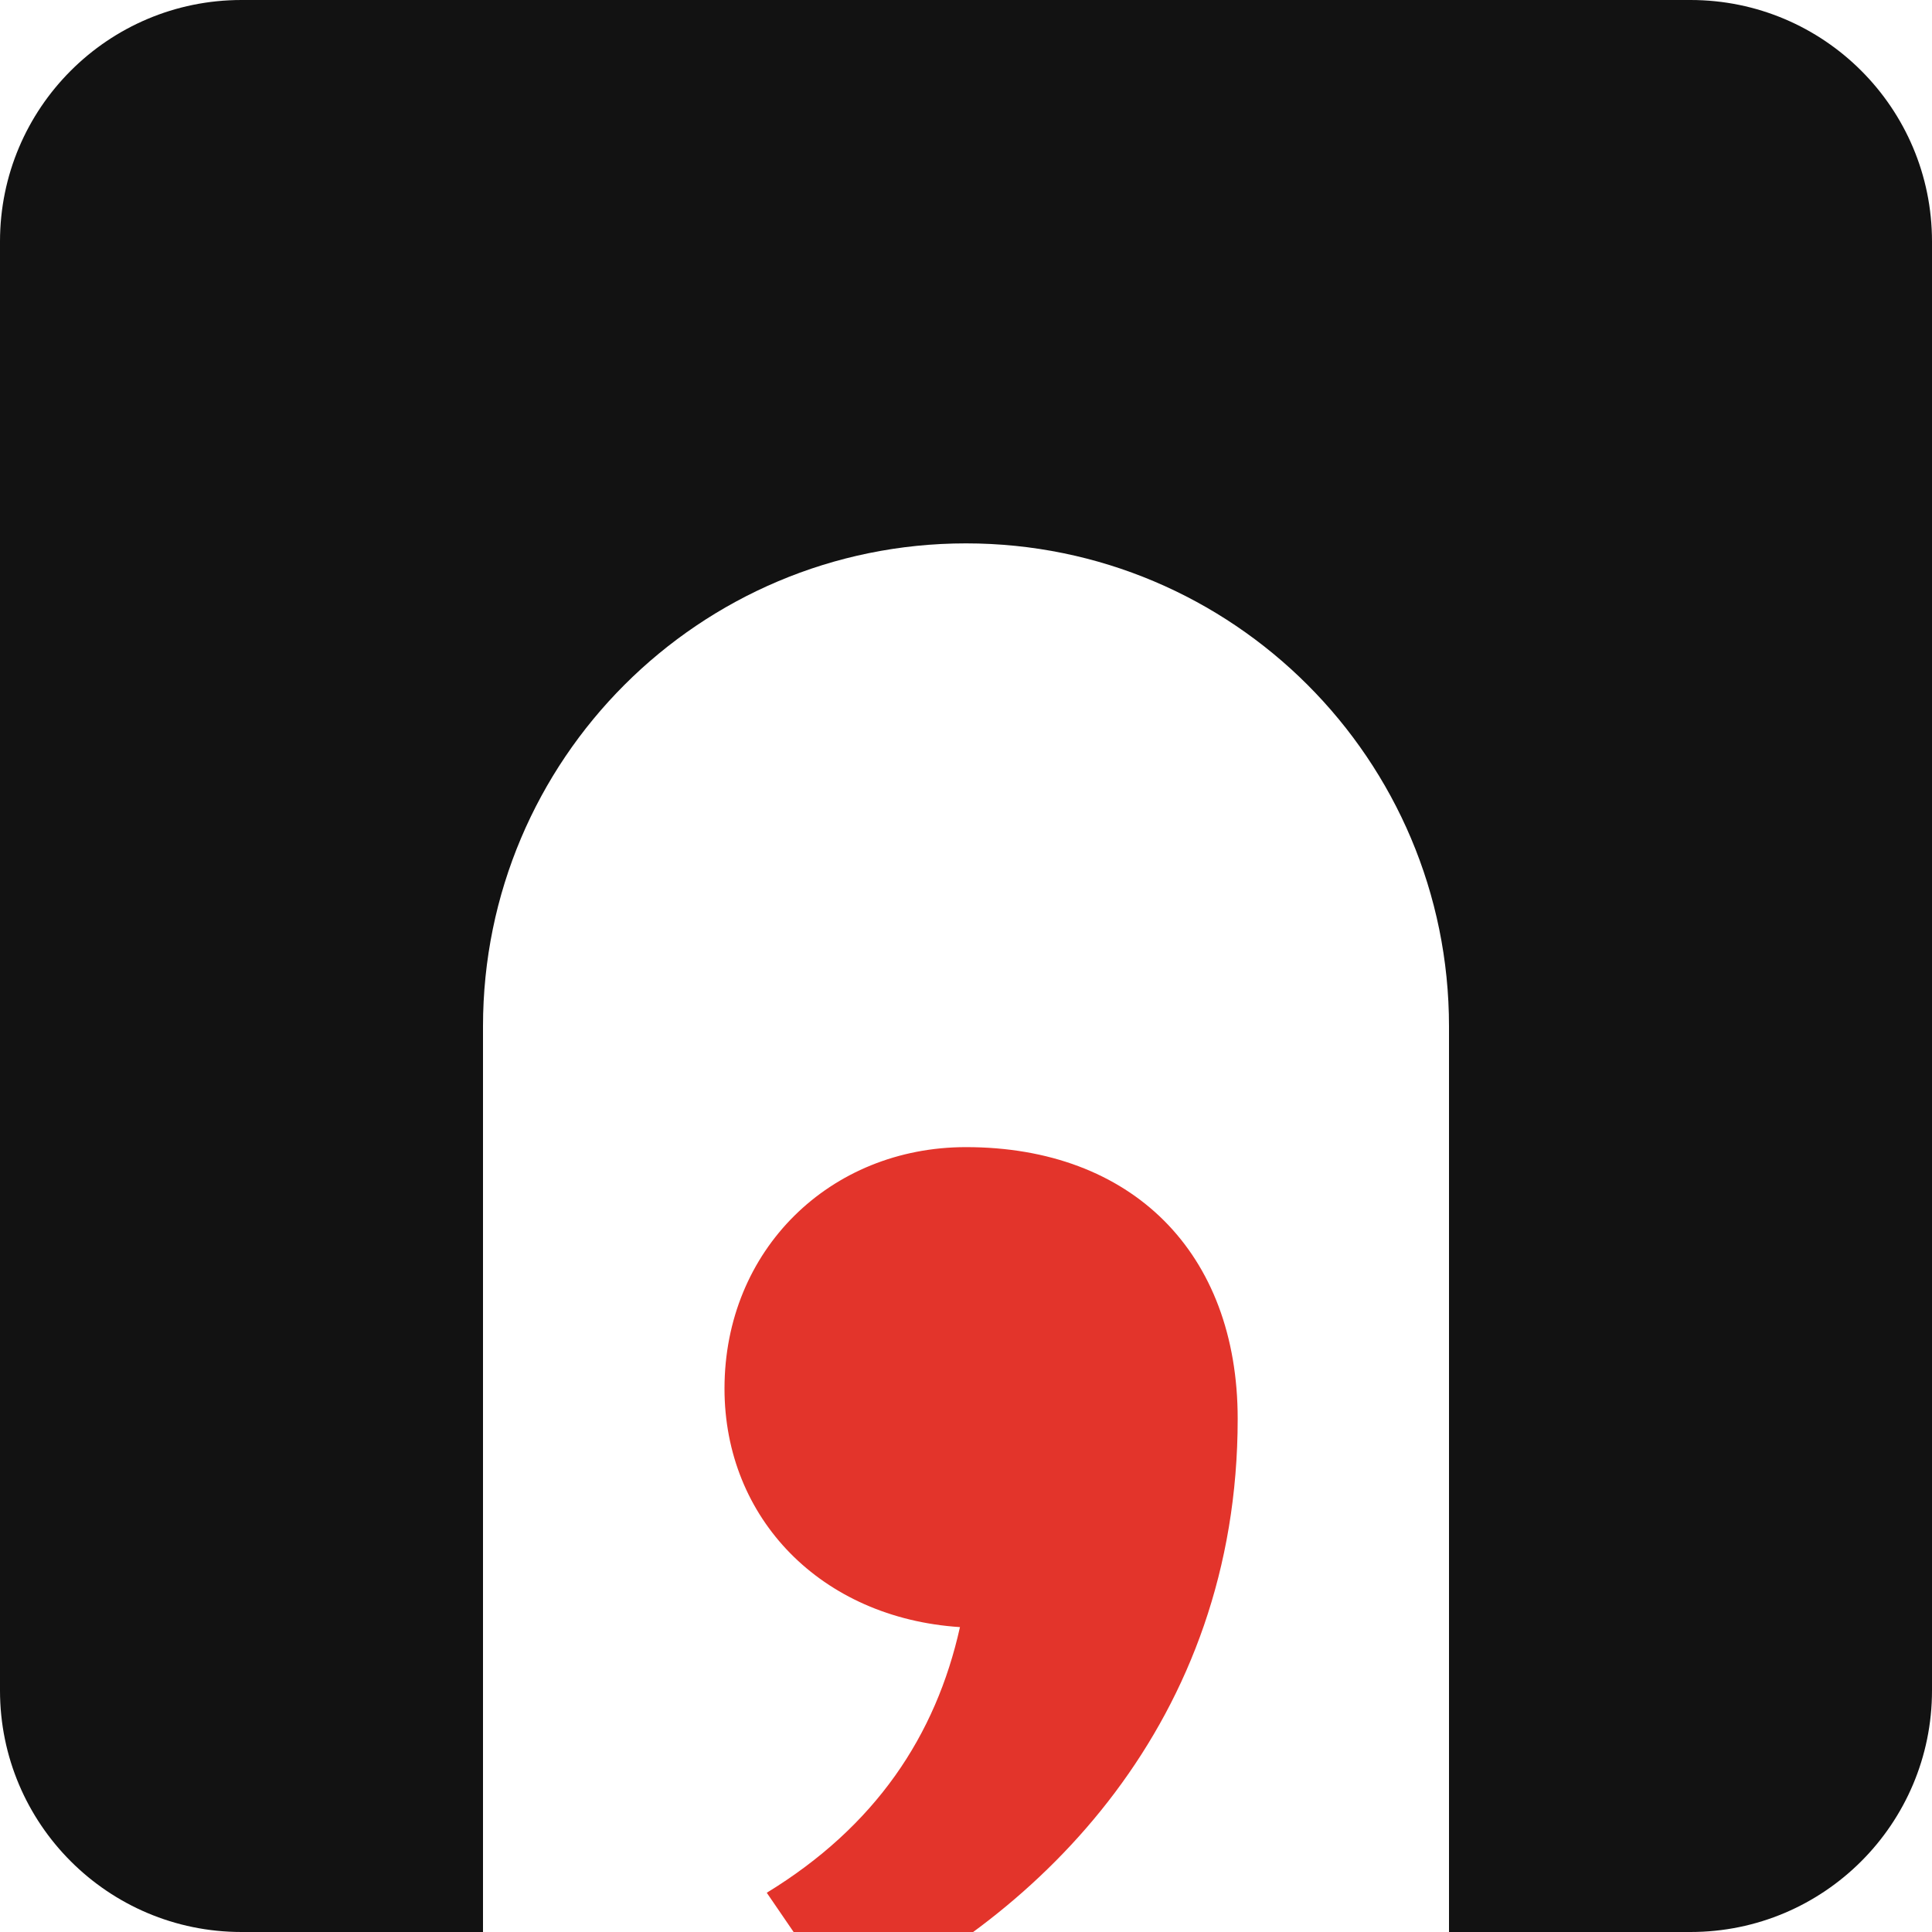
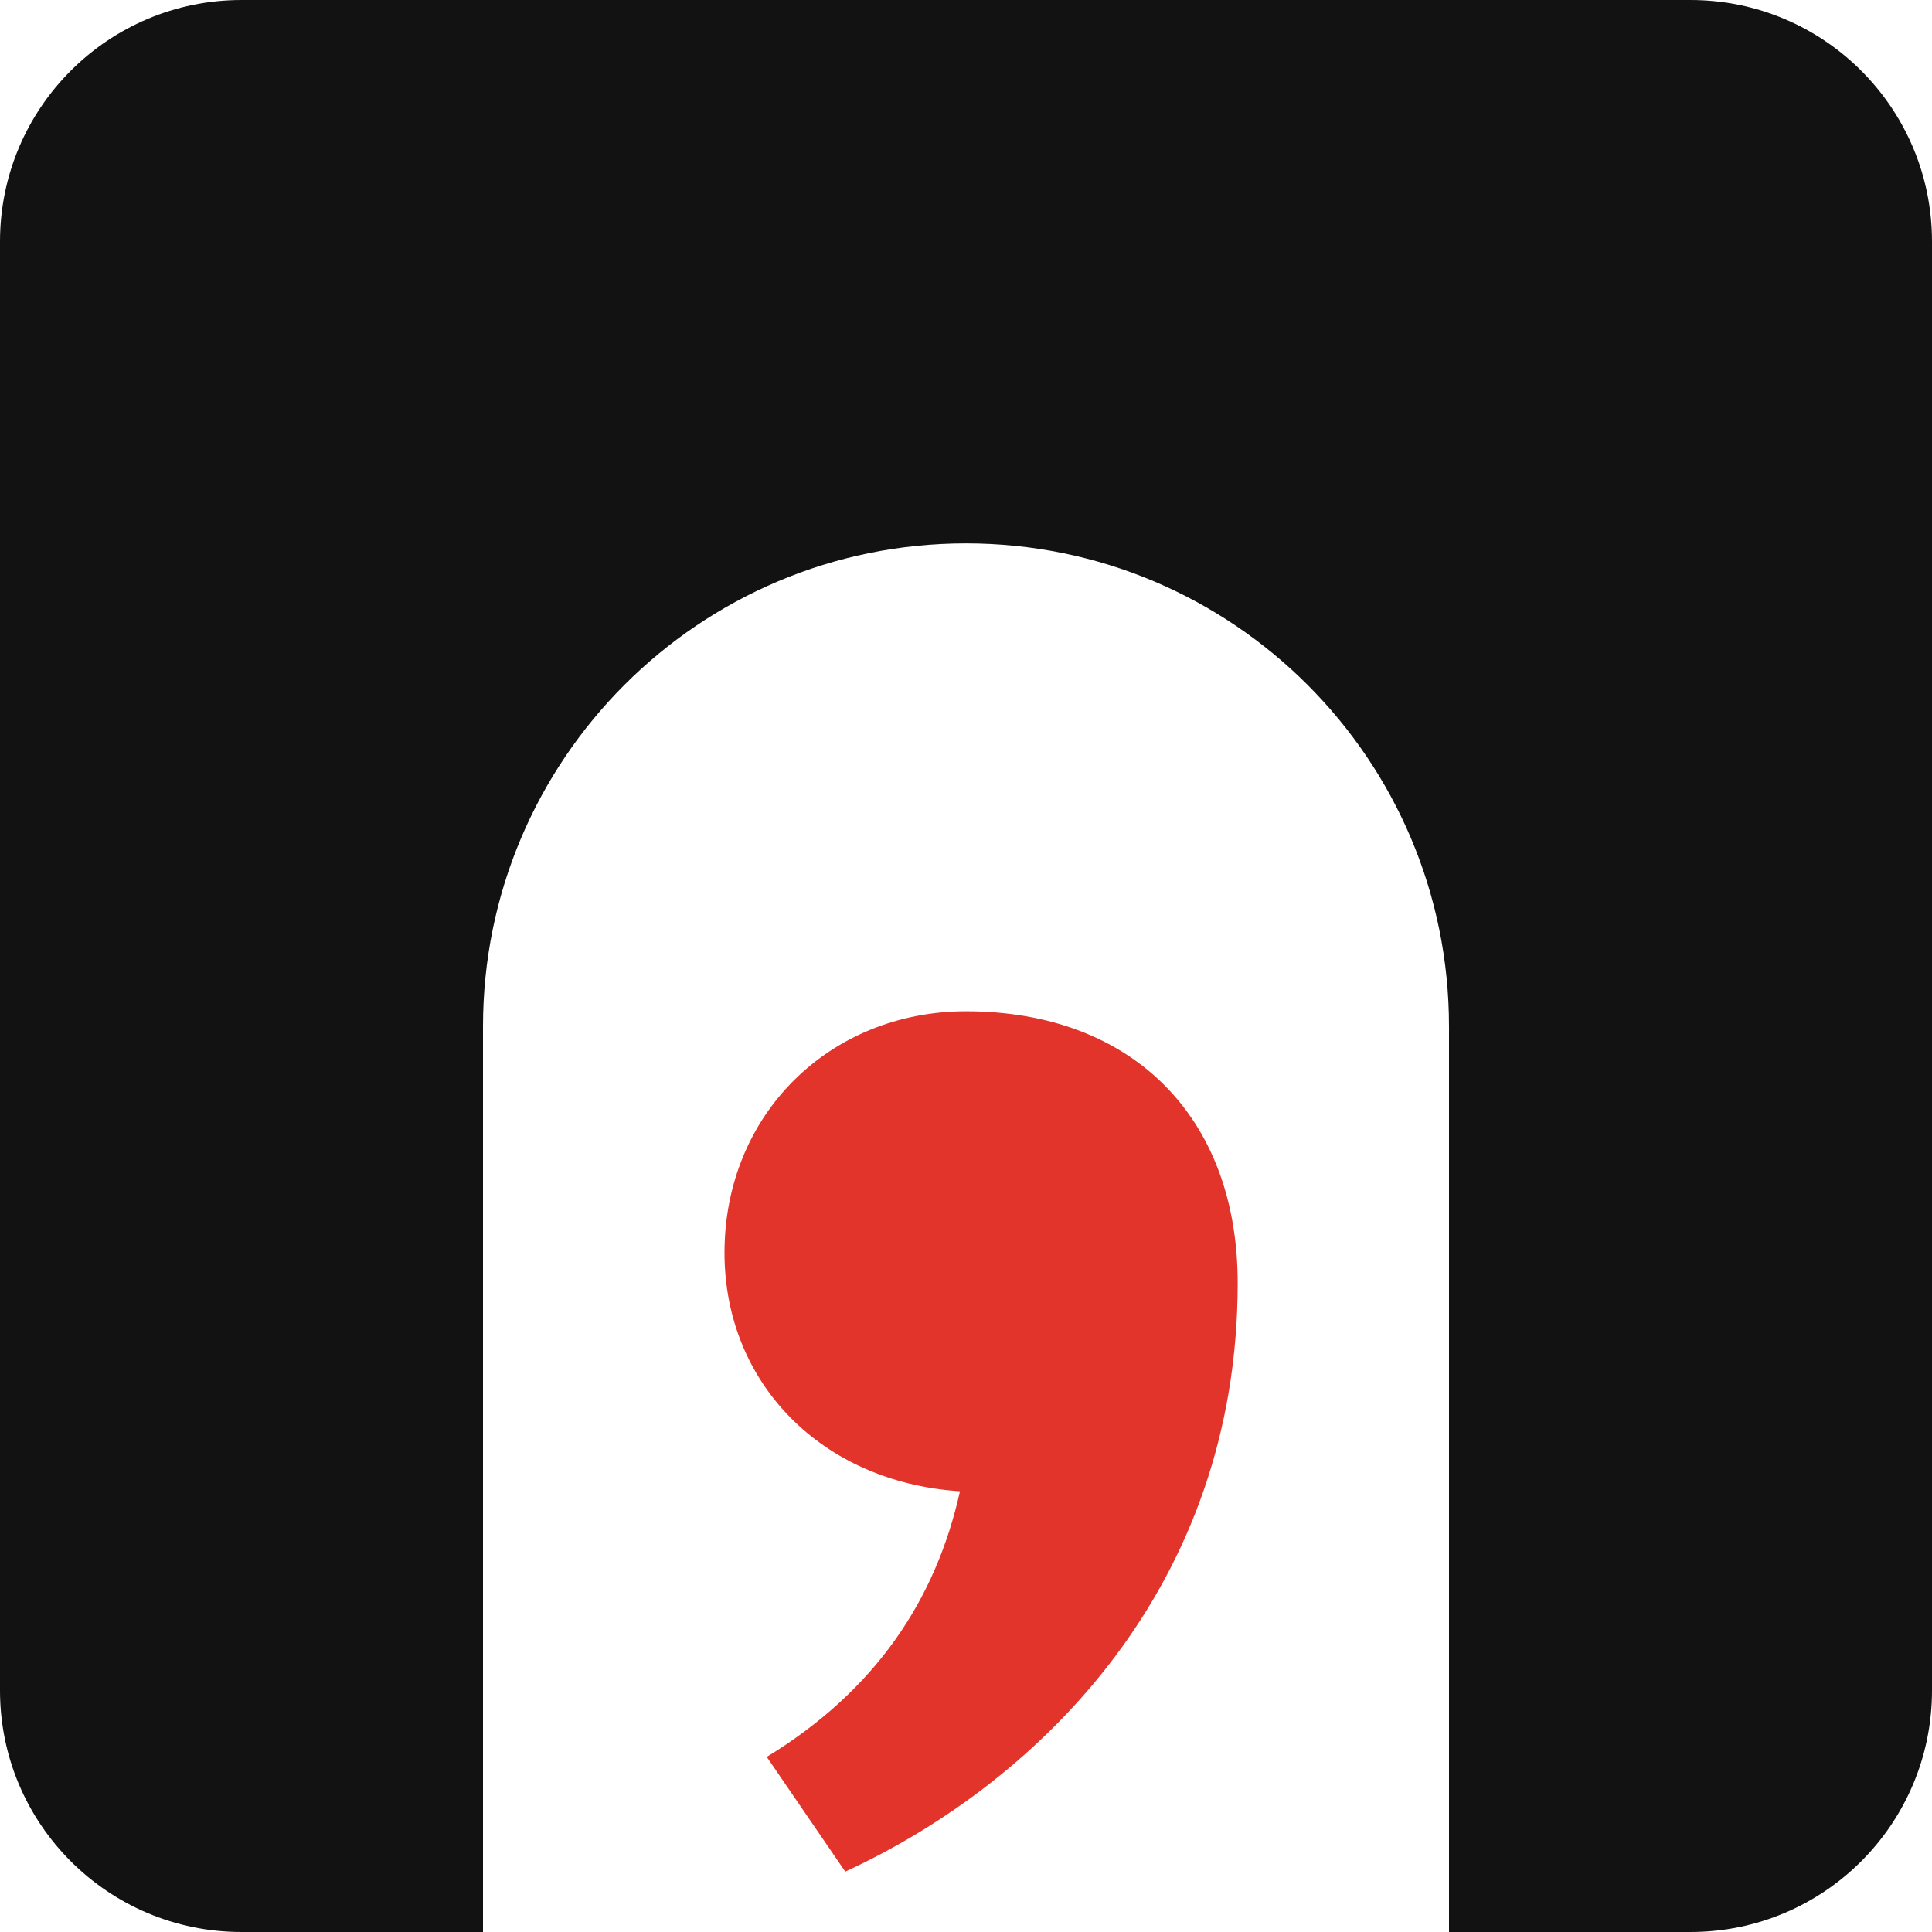
<svg xmlns="http://www.w3.org/2000/svg" viewBox="0 0 64 64">
  <path fill="#121212" fill-rule="evenodd" d="M8 0h48a8 8 0 0 1 8 8v48a8 8 0 0 1-8 8H8a8 8 0 0 1-8-8V8a8 8 0 0 1 8-8Zm8 64V34a16 16 0 0 1 32 0v30Z" />
-   <path fill="#E3342B" d="M32 38c5.5 0 9 3.5 9 9 0 10-6.5 16.5-13 19.5l-2.6-3.8c3.6-2.2 5.6-5.2 6.4-8.8-4.6-.3-7.8-3.6-7.8-7.9 0-4.6 3.5-8 8-8Z" />
+   <path fill="#E3342B" d="M32 33.5c5.5 0 9 3.5 9 9 0 10-6.5 16.5-13 19.5l-2.6-3.8c3.6-2.2 5.6-5.2 6.4-8.8-4.6-.3-7.8-3.6-7.8-7.9 0-4.6 3.5-8 8-8Z" />
</svg>
